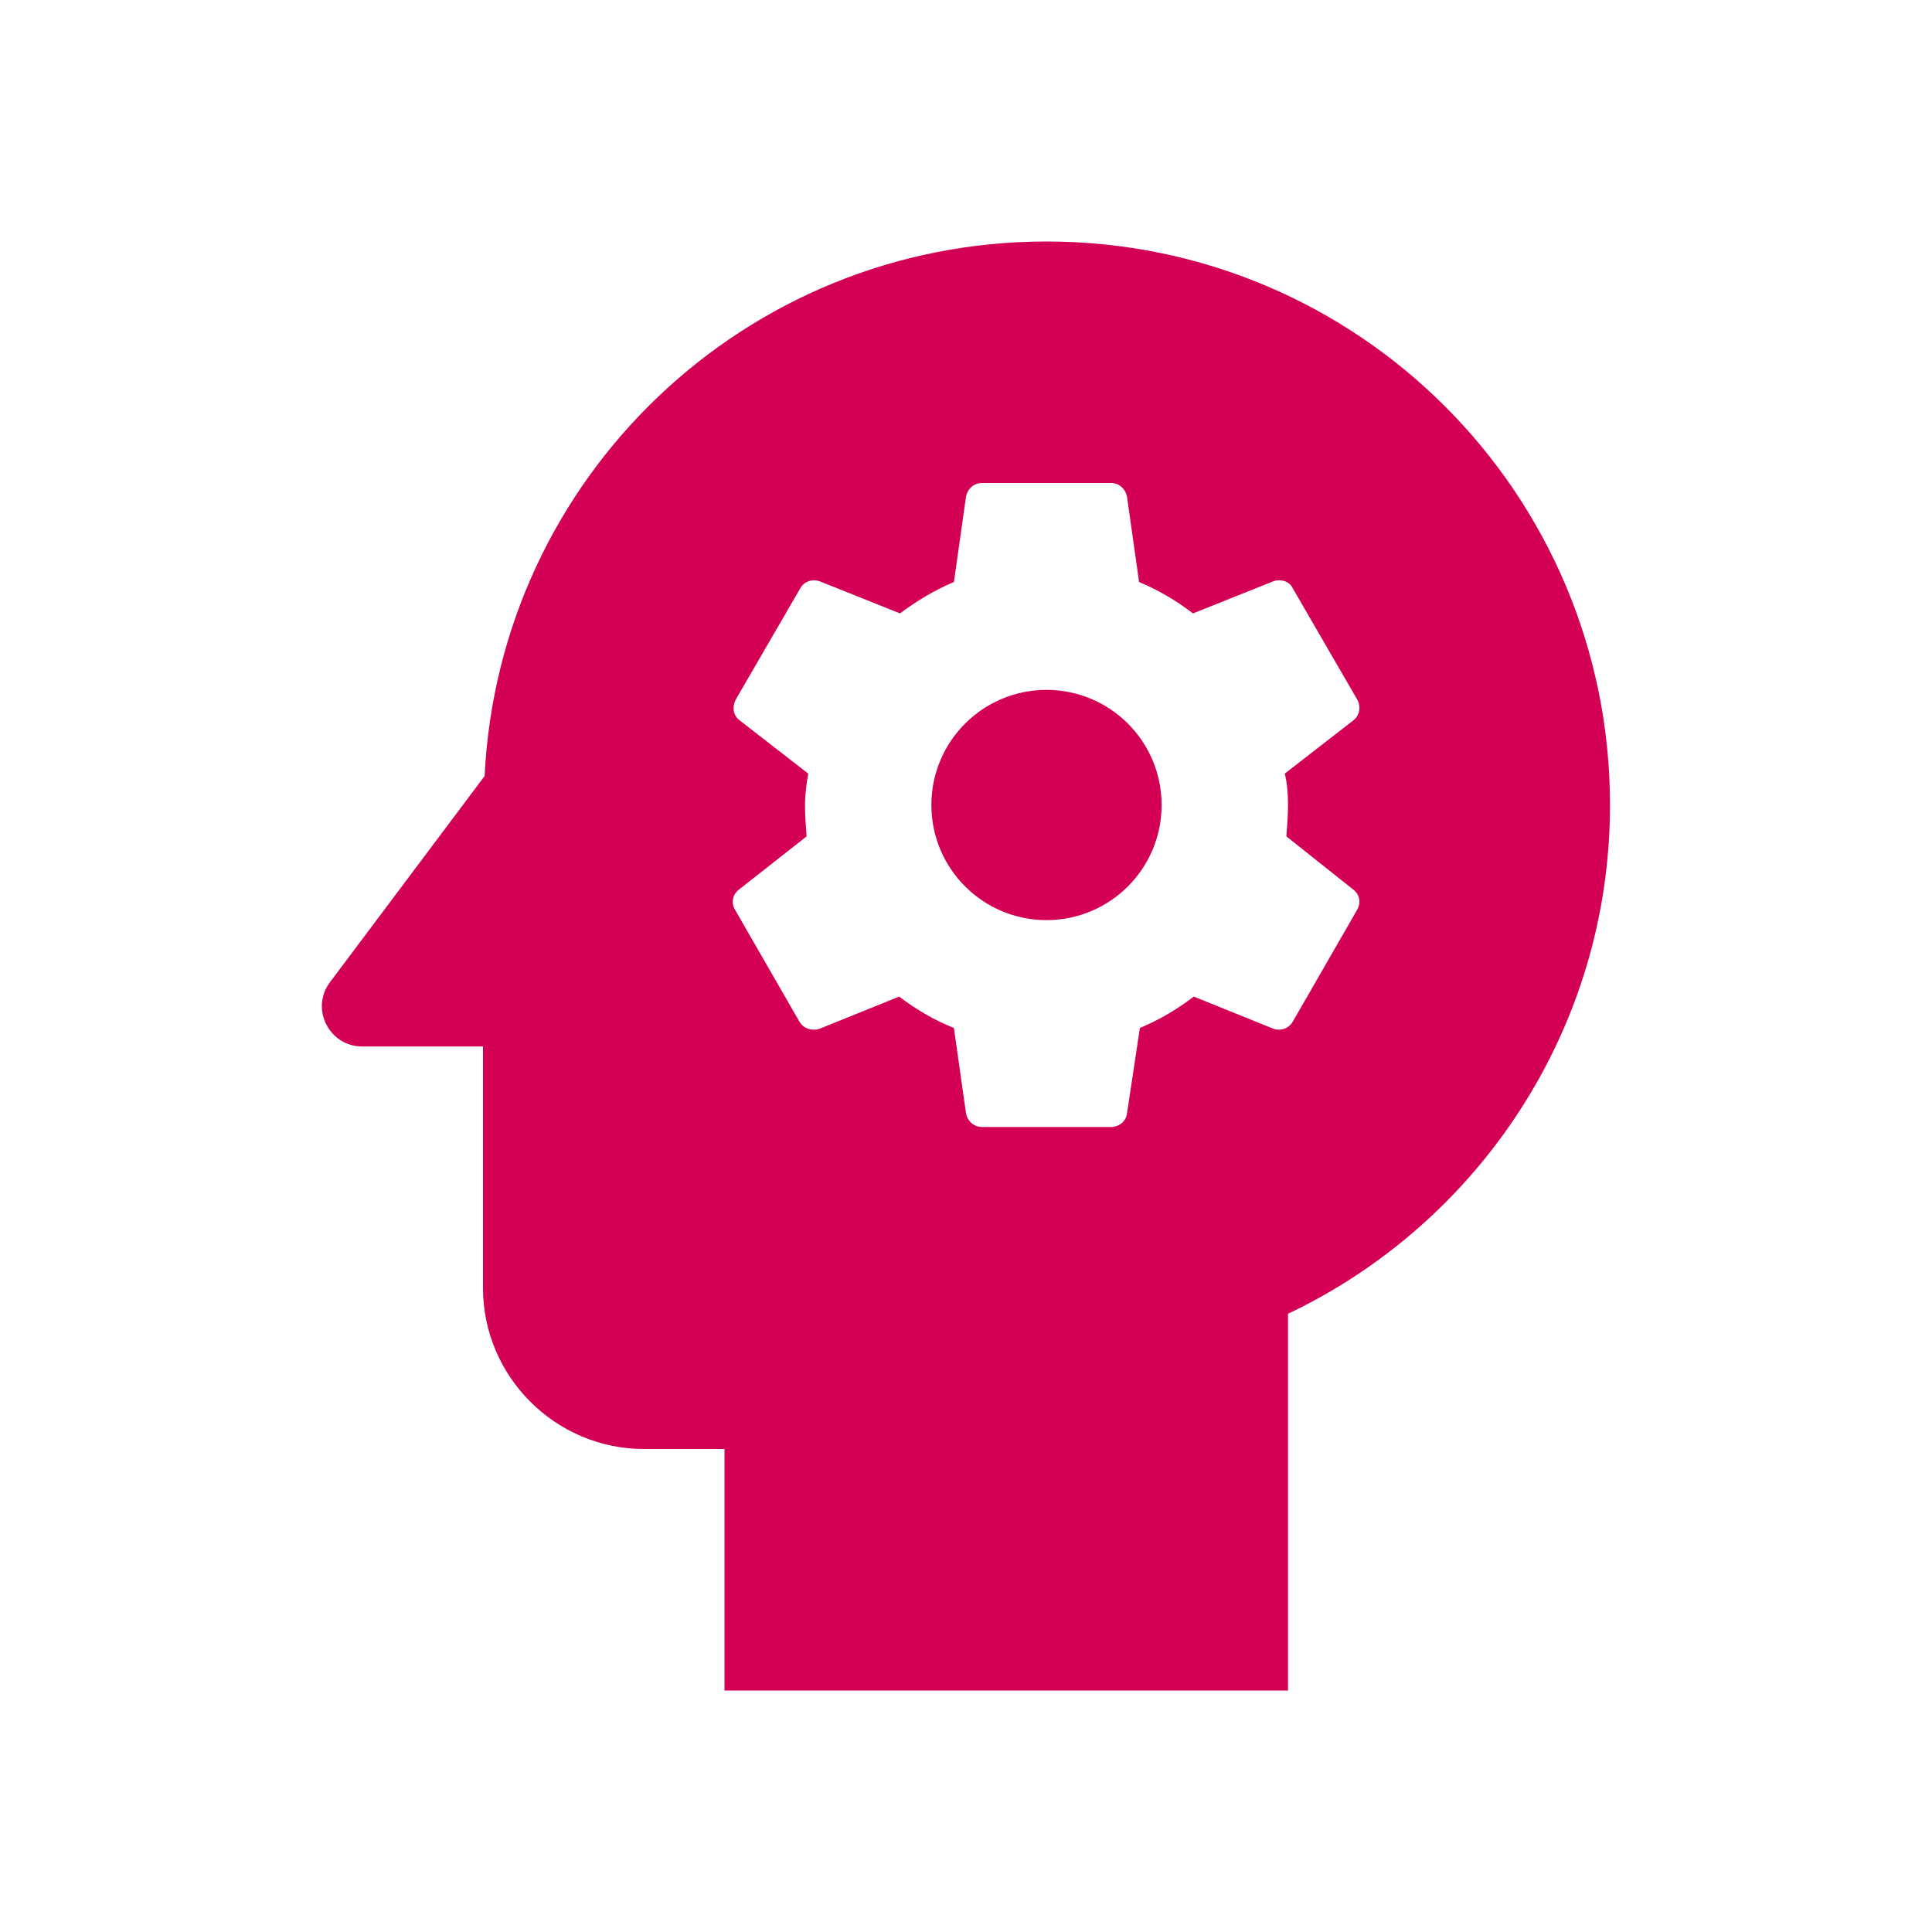
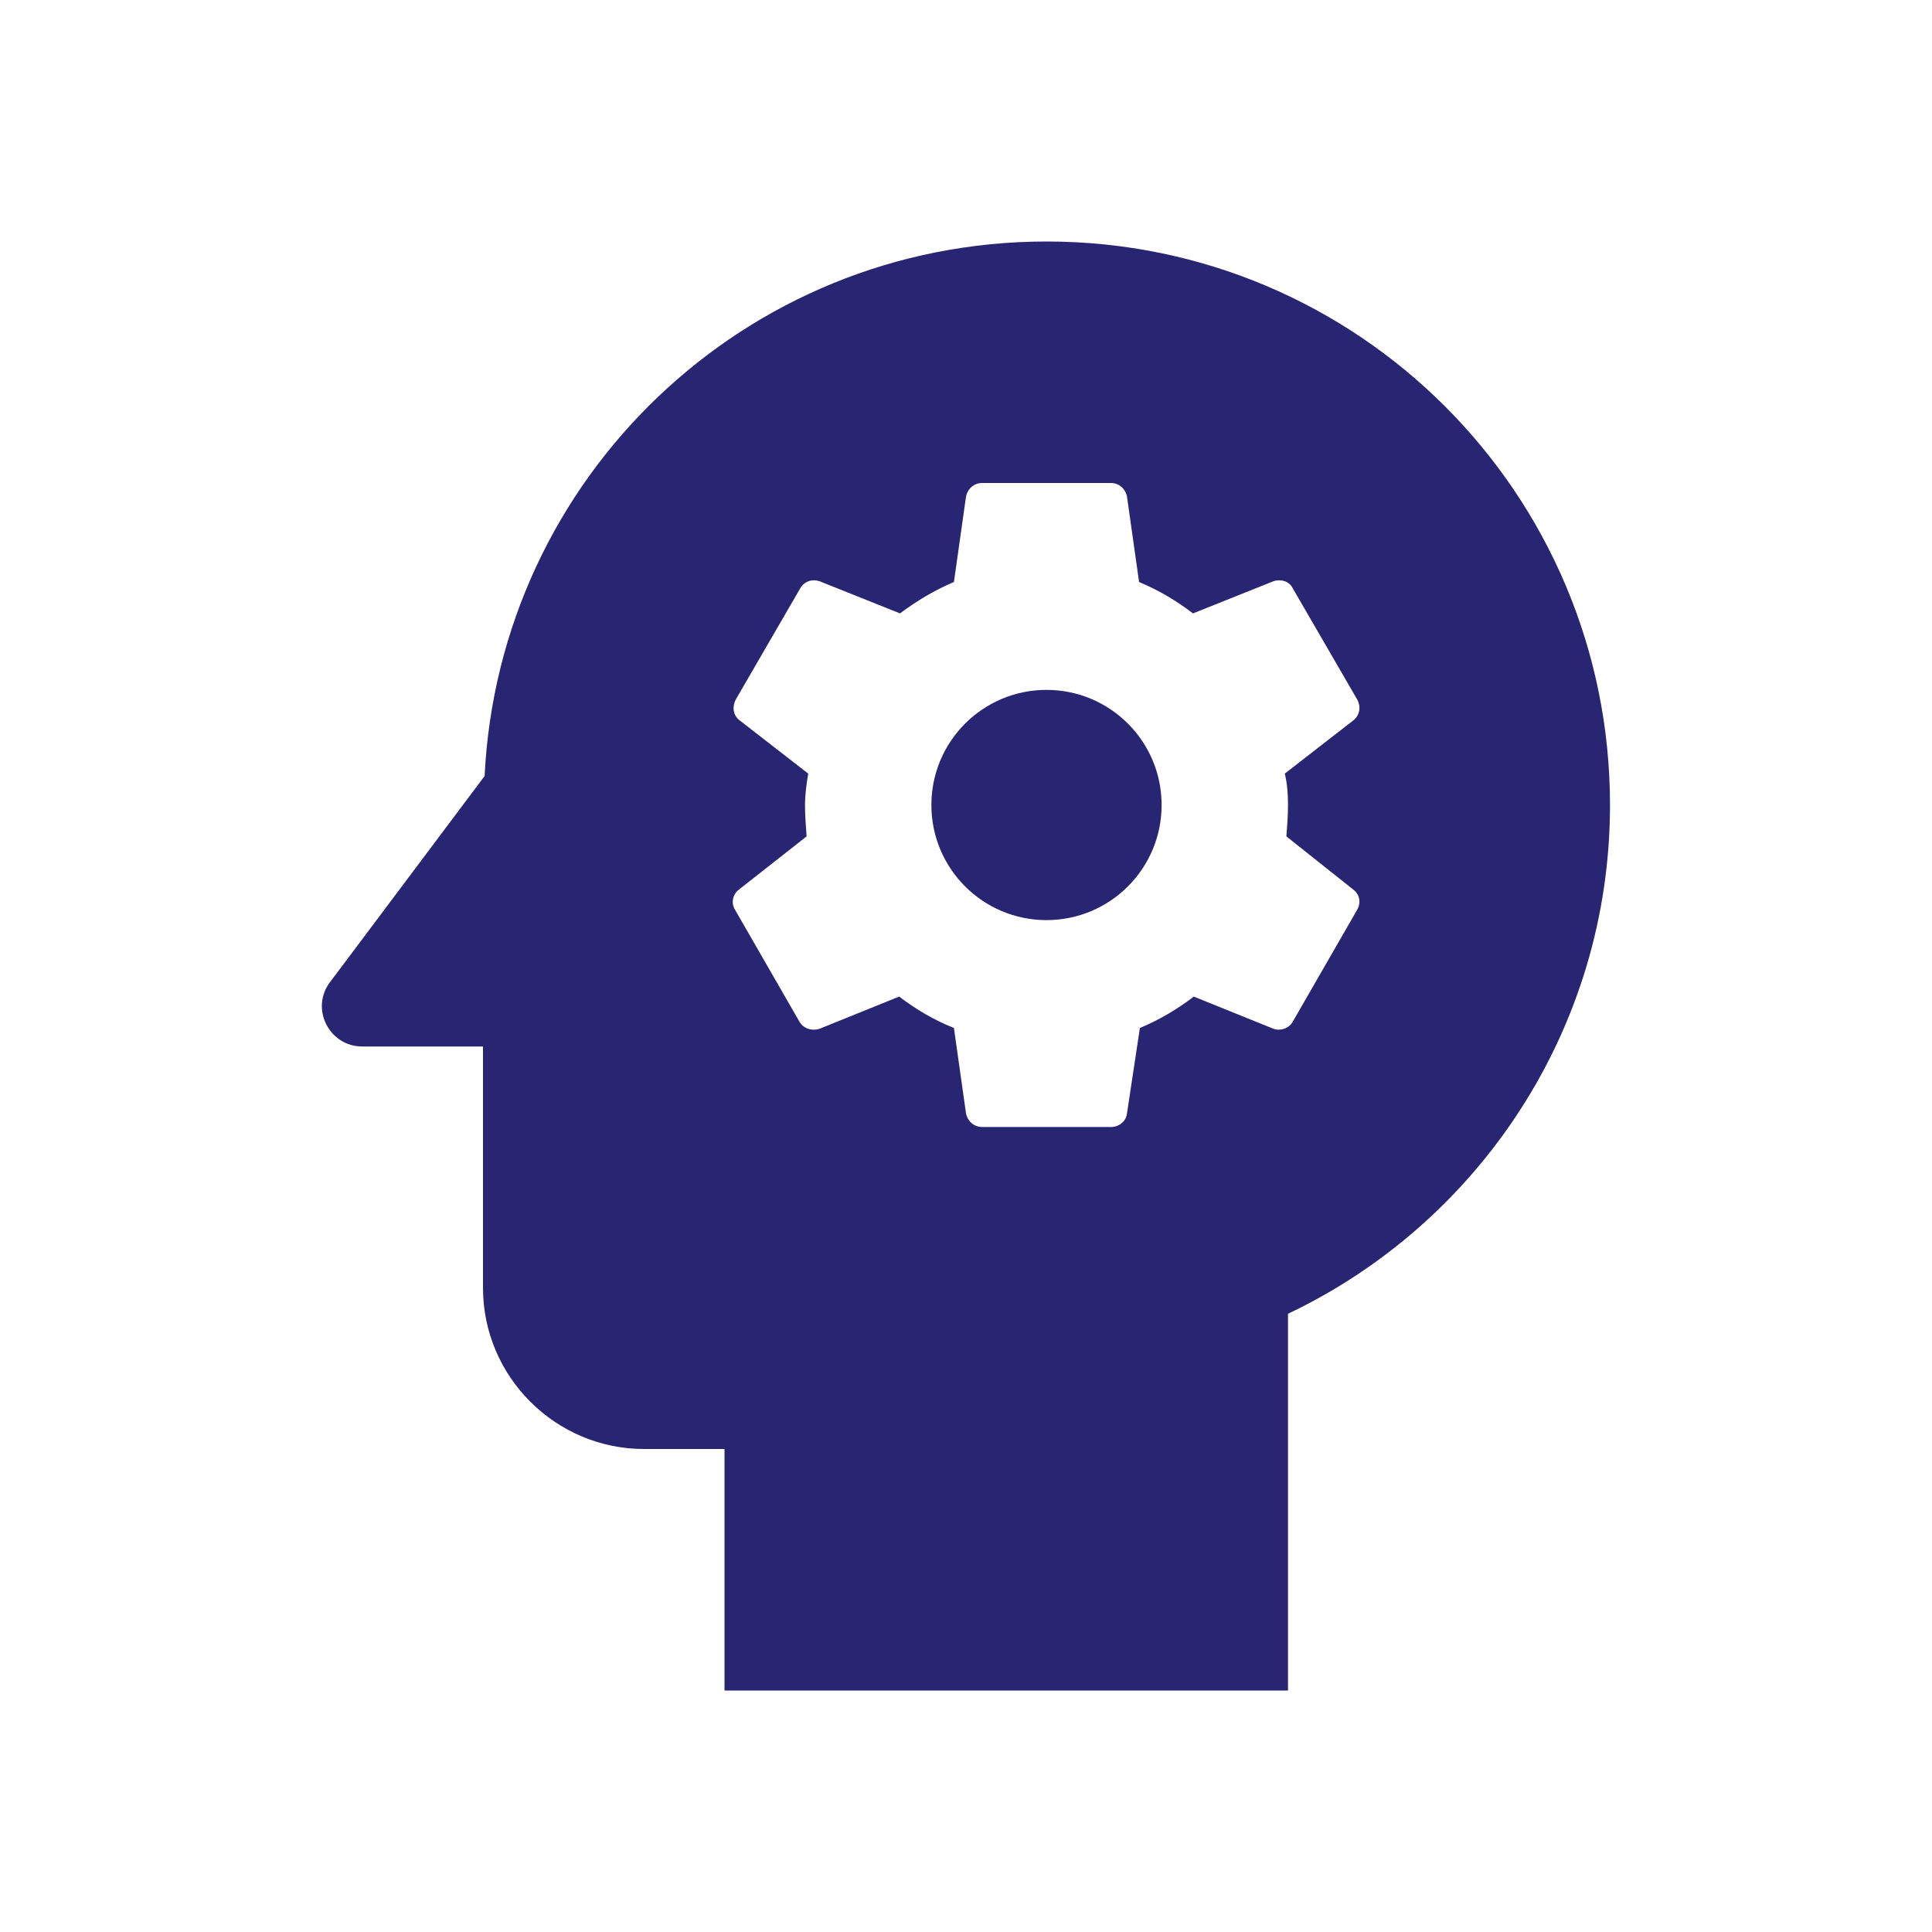
- <svg xmlns="http://www.w3.org/2000/svg" enable-background="new 0 0 24 24" height="40px" viewBox="0 0 24 24" width="40px" fill="#d40055">
+ <svg xmlns="http://www.w3.org/2000/svg" enable-background="new 0 0 24 24" height="40px" viewBox="0 0 24 24" width="40px" fill="#282573">
  <g>
    <rect fill="none" height="24" width="24" />
  </g>
  <g>
    <g>
      <path d="M13,8.57c-0.79,0-1.43,0.64-1.43,1.43s0.64,1.43,1.43,1.43s1.43-0.64,1.43-1.43S13.79,8.57,13,8.57z" />
      <path d="M13,3C9.25,3,6.2,5.94,6.02,9.64L4.1,12.2C3.85,12.53,4.09,13,4.5,13H6v3c0,1.1,0.9,2,2,2h1v3h7v-4.68 c2.36-1.12,4-3.53,4-6.32C20,6.13,16.87,3,13,3z M16,10c0,0.13-0.01,0.26-0.02,0.39l0.83,0.66c0.08,0.06,0.1,0.16,0.05,0.25 l-0.8,1.39c-0.05,0.09-0.16,0.12-0.24,0.09l-0.99-0.4c-0.21,0.16-0.43,0.29-0.67,0.39L14,13.83c-0.01,0.1-0.1,0.17-0.2,0.17h-1.6 c-0.1,0-0.18-0.07-0.2-0.17l-0.15-1.06c-0.25-0.1-0.47-0.23-0.68-0.39l-0.99,0.4c-0.09,0.03-0.2,0-0.25-0.09l-0.8-1.39 c-0.05-0.08-0.03-0.19,0.05-0.25l0.84-0.66C10.01,10.26,10,10.13,10,10c0-0.13,0.02-0.27,0.04-0.39L9.19,8.95 c-0.08-0.06-0.1-0.16-0.05-0.26l0.8-1.38c0.05-0.09,0.15-0.12,0.24-0.09l1,0.4c0.2-0.15,0.43-0.29,0.67-0.39l0.15-1.06 C12.02,6.07,12.1,6,12.2,6h1.6c0.1,0,0.18,0.07,0.2,0.17l0.15,1.06c0.24,0.1,0.46,0.23,0.67,0.39l1-0.4c0.09-0.03,0.2,0,0.24,0.09 l0.8,1.38c0.05,0.09,0.03,0.2-0.05,0.26l-0.85,0.66C15.99,9.73,16,9.86,16,10z" />
    </g>
  </g>
</svg>
